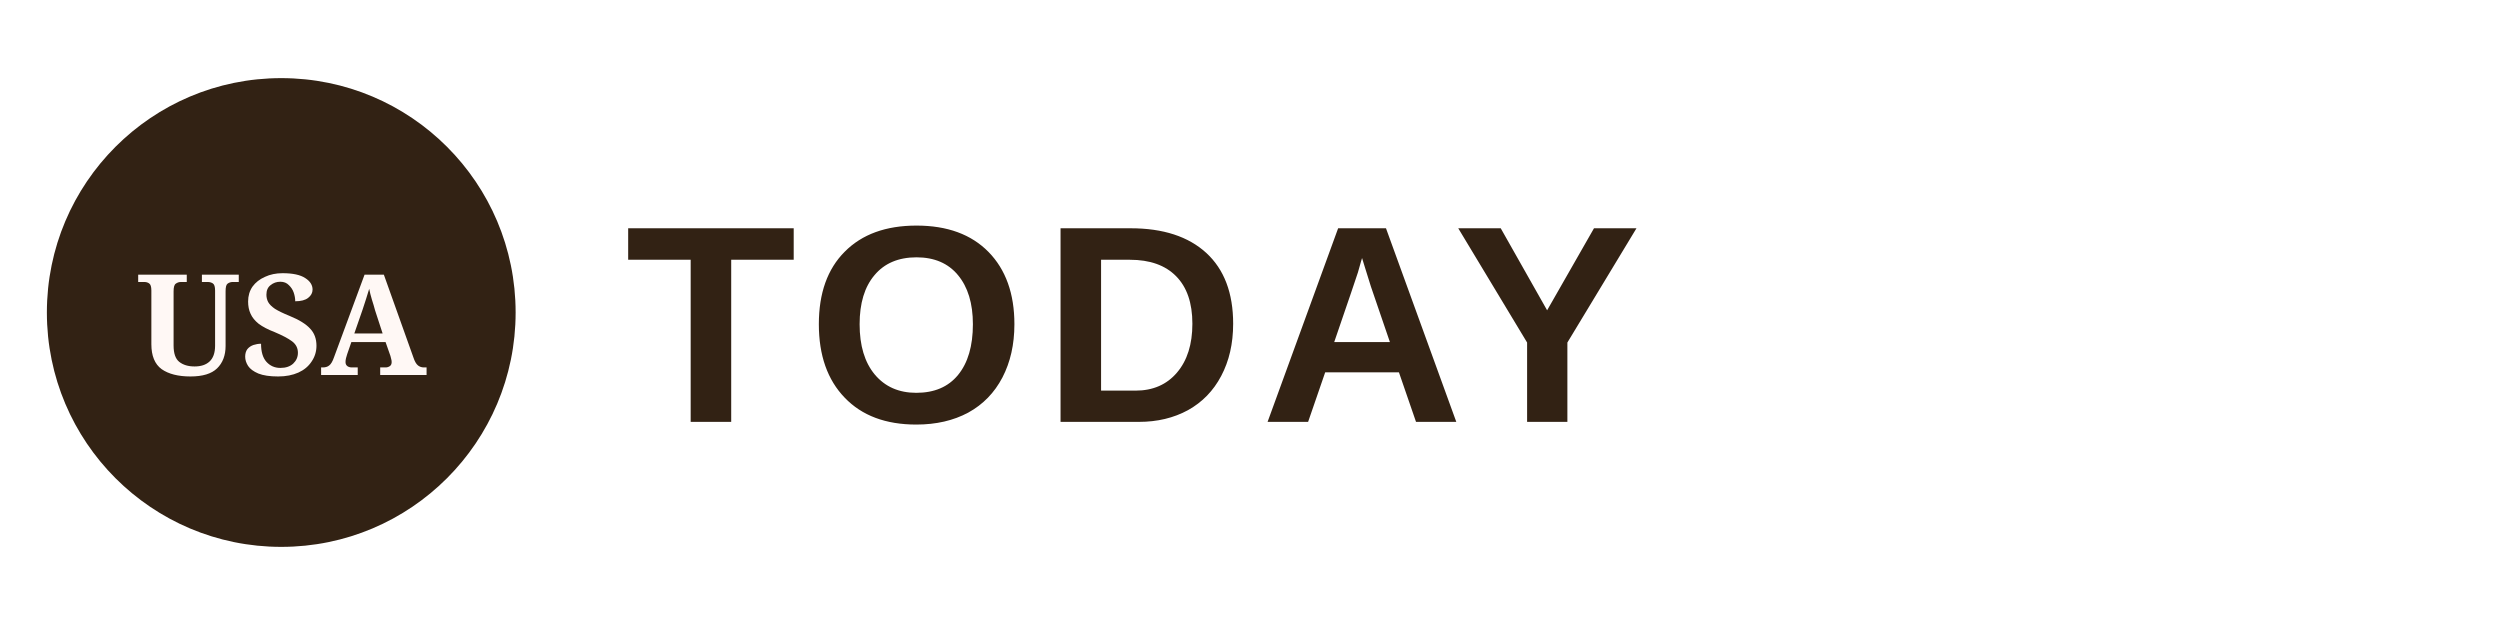
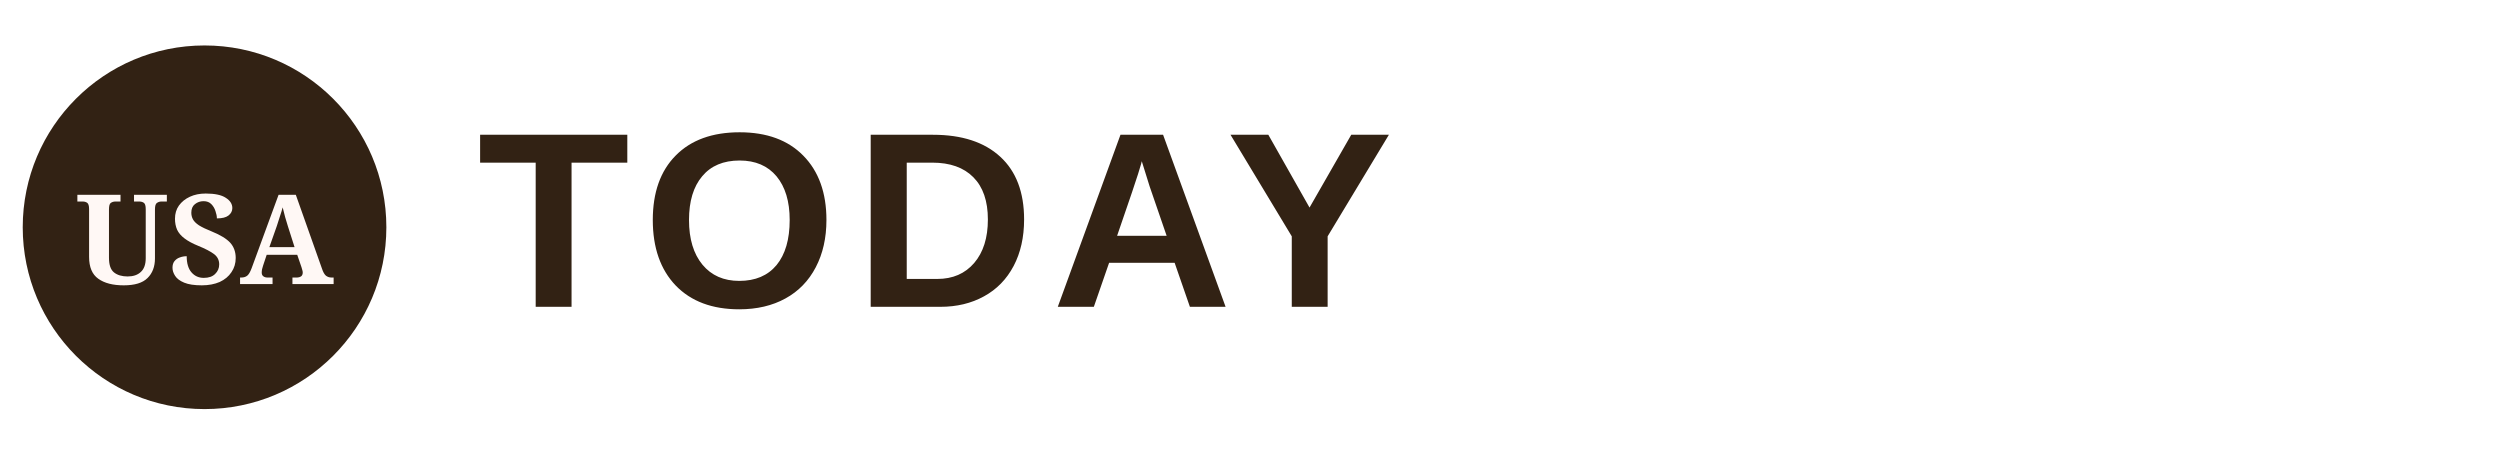
- <svg xmlns="http://www.w3.org/2000/svg" viewBox="0 0 160 40" role="img" aria-label="USA Today">
-   <circle cx="18" cy="20" r="15" fill="#322214" />
-   <text x="18" y="24" text-anchor="middle" font-family="Georgia, serif" font-size="9" font-weight="700" fill="#fff8f5">USA</text>
-   <text x="40" y="27" font-family="Arial, Helvetica, sans-serif" font-size="18" font-weight="700" letter-spacing="1" fill="#322214">TODAY</text>
+ <svg xmlns="http://www.w3.org/2000/svg" viewBox="0 0 220 40" role="img" aria-label="USA Today">
+   <circle cx="18" cy="20" r="16" fill="#322214" />
+   <text x="18" y="25" text-anchor="middle" font-family="Georgia, serif" font-size="11" font-weight="700" fill="#fff8f5">USA</text>
+   <text x="42" y="27" font-family="Arial, Helvetica, sans-serif" font-size="22" font-weight="700" letter-spacing="1.5" fill="#322214">TODAY</text>
</svg>
